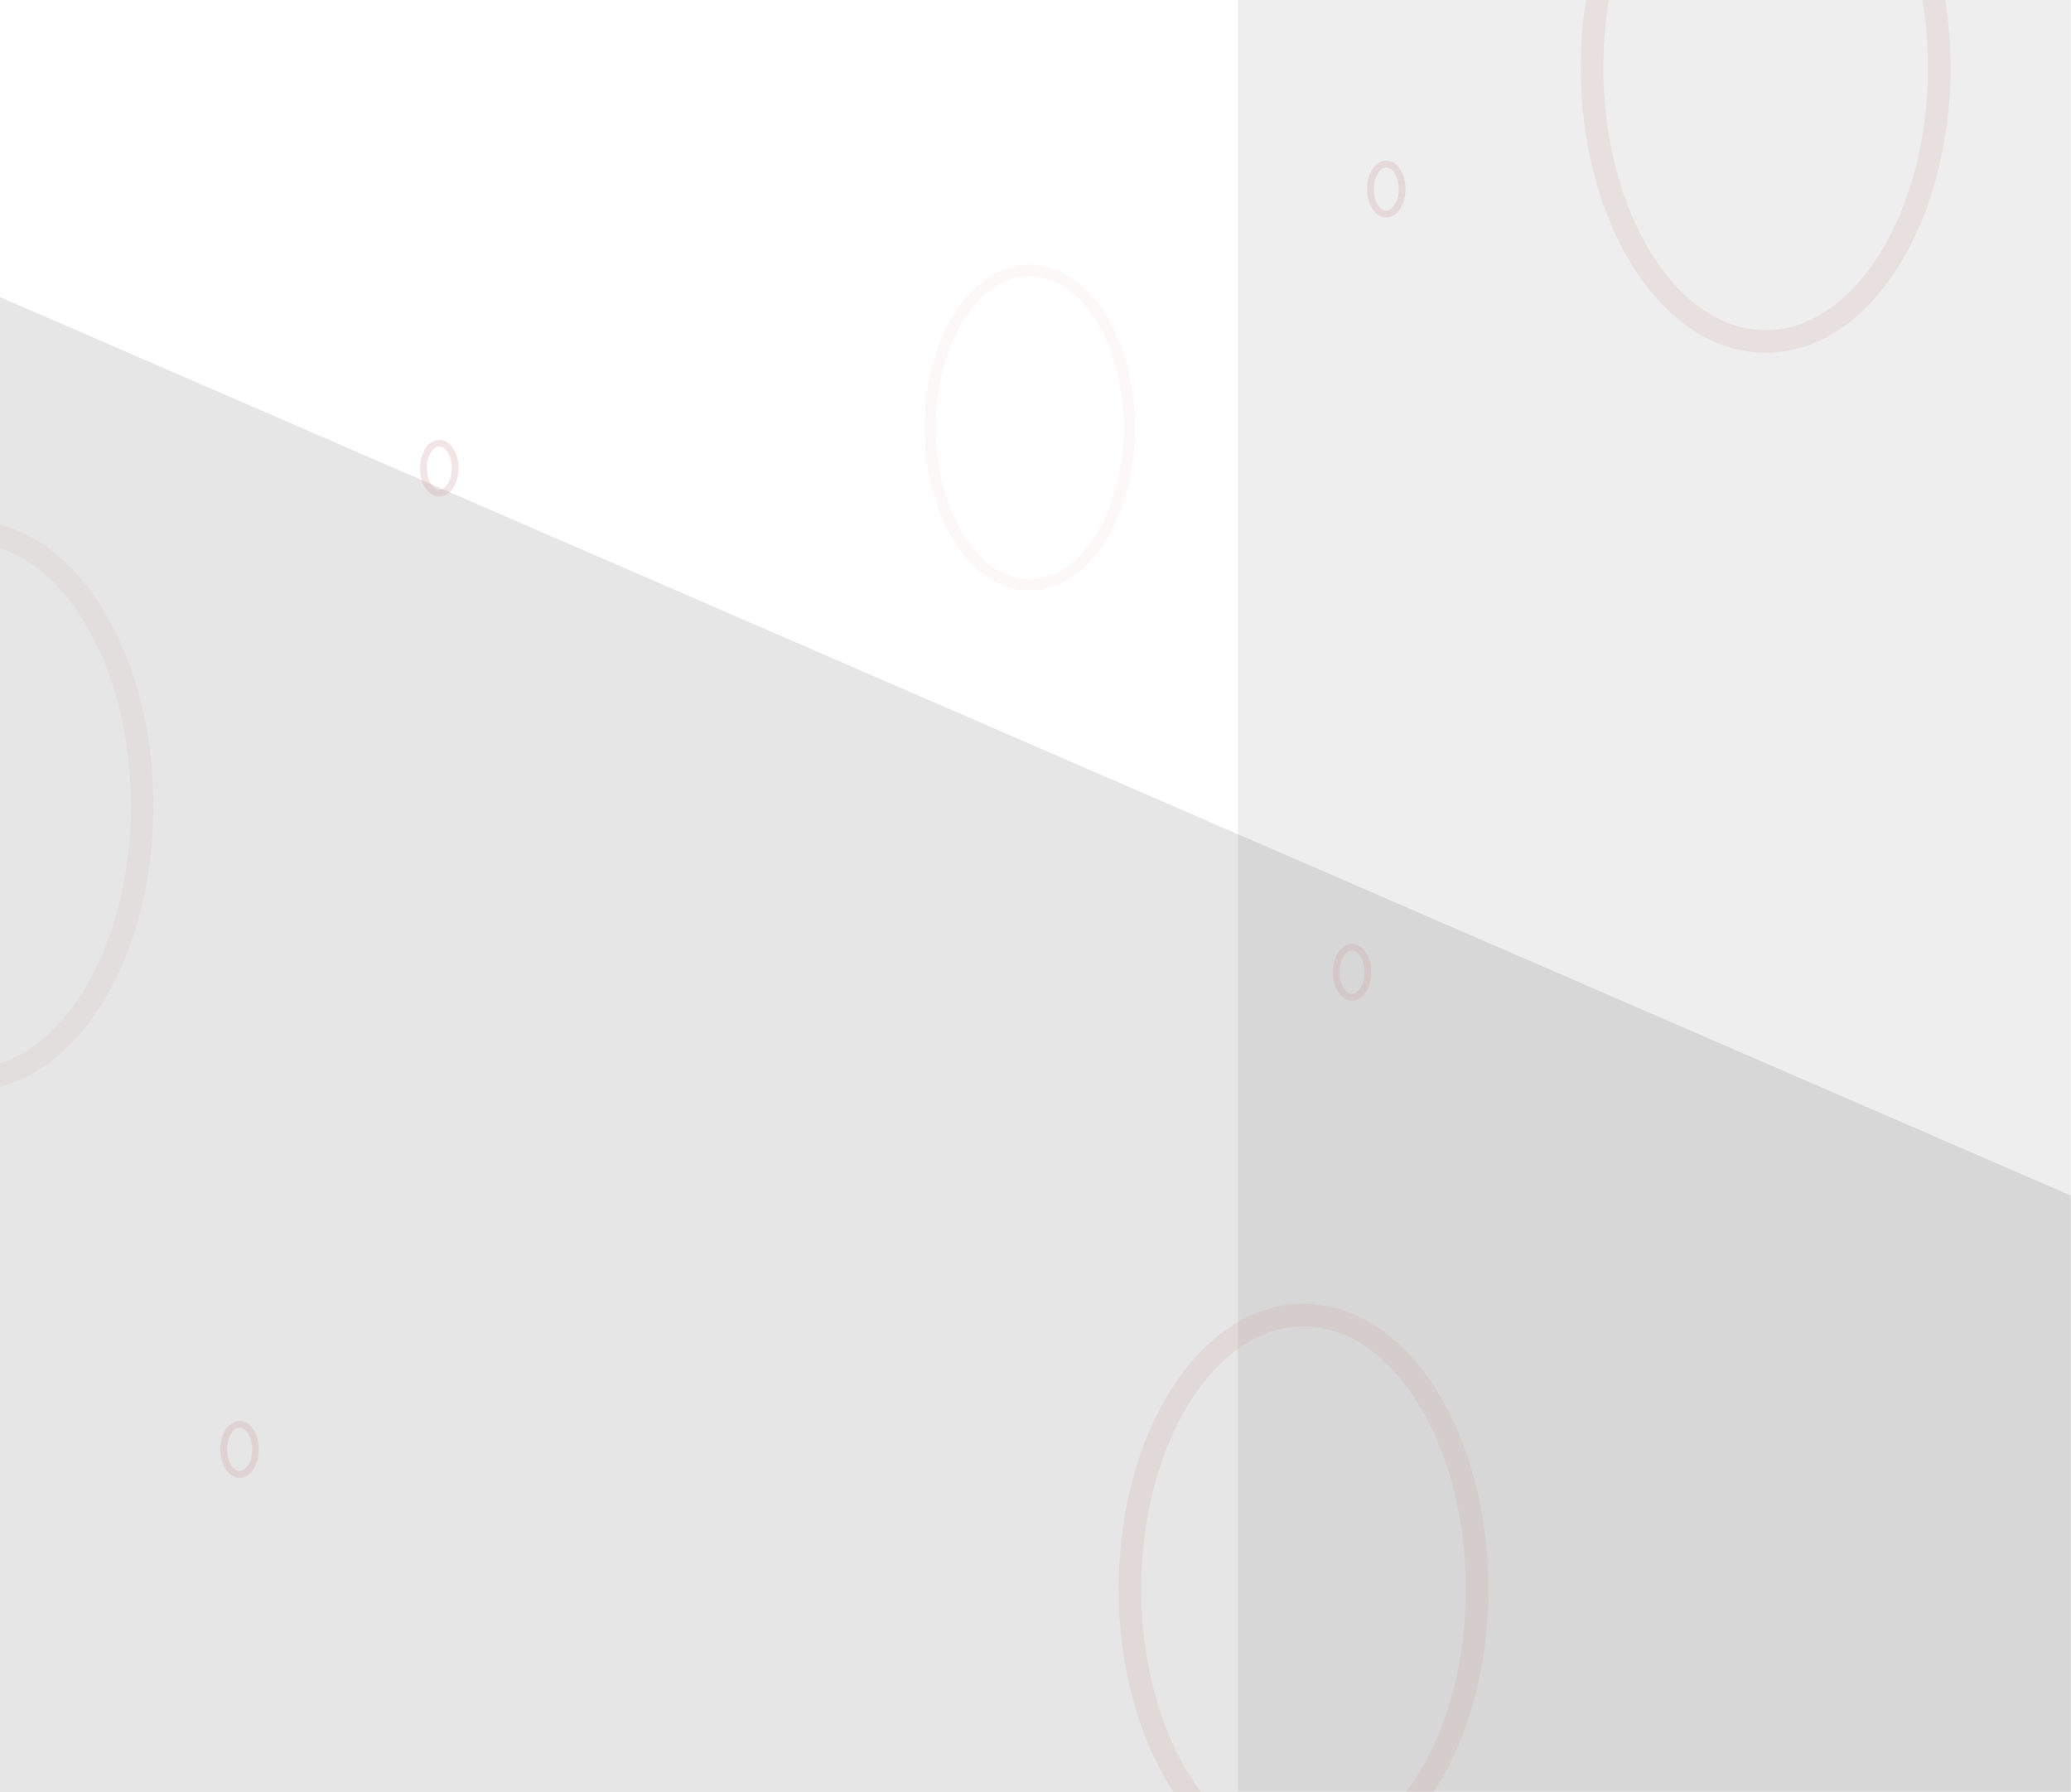
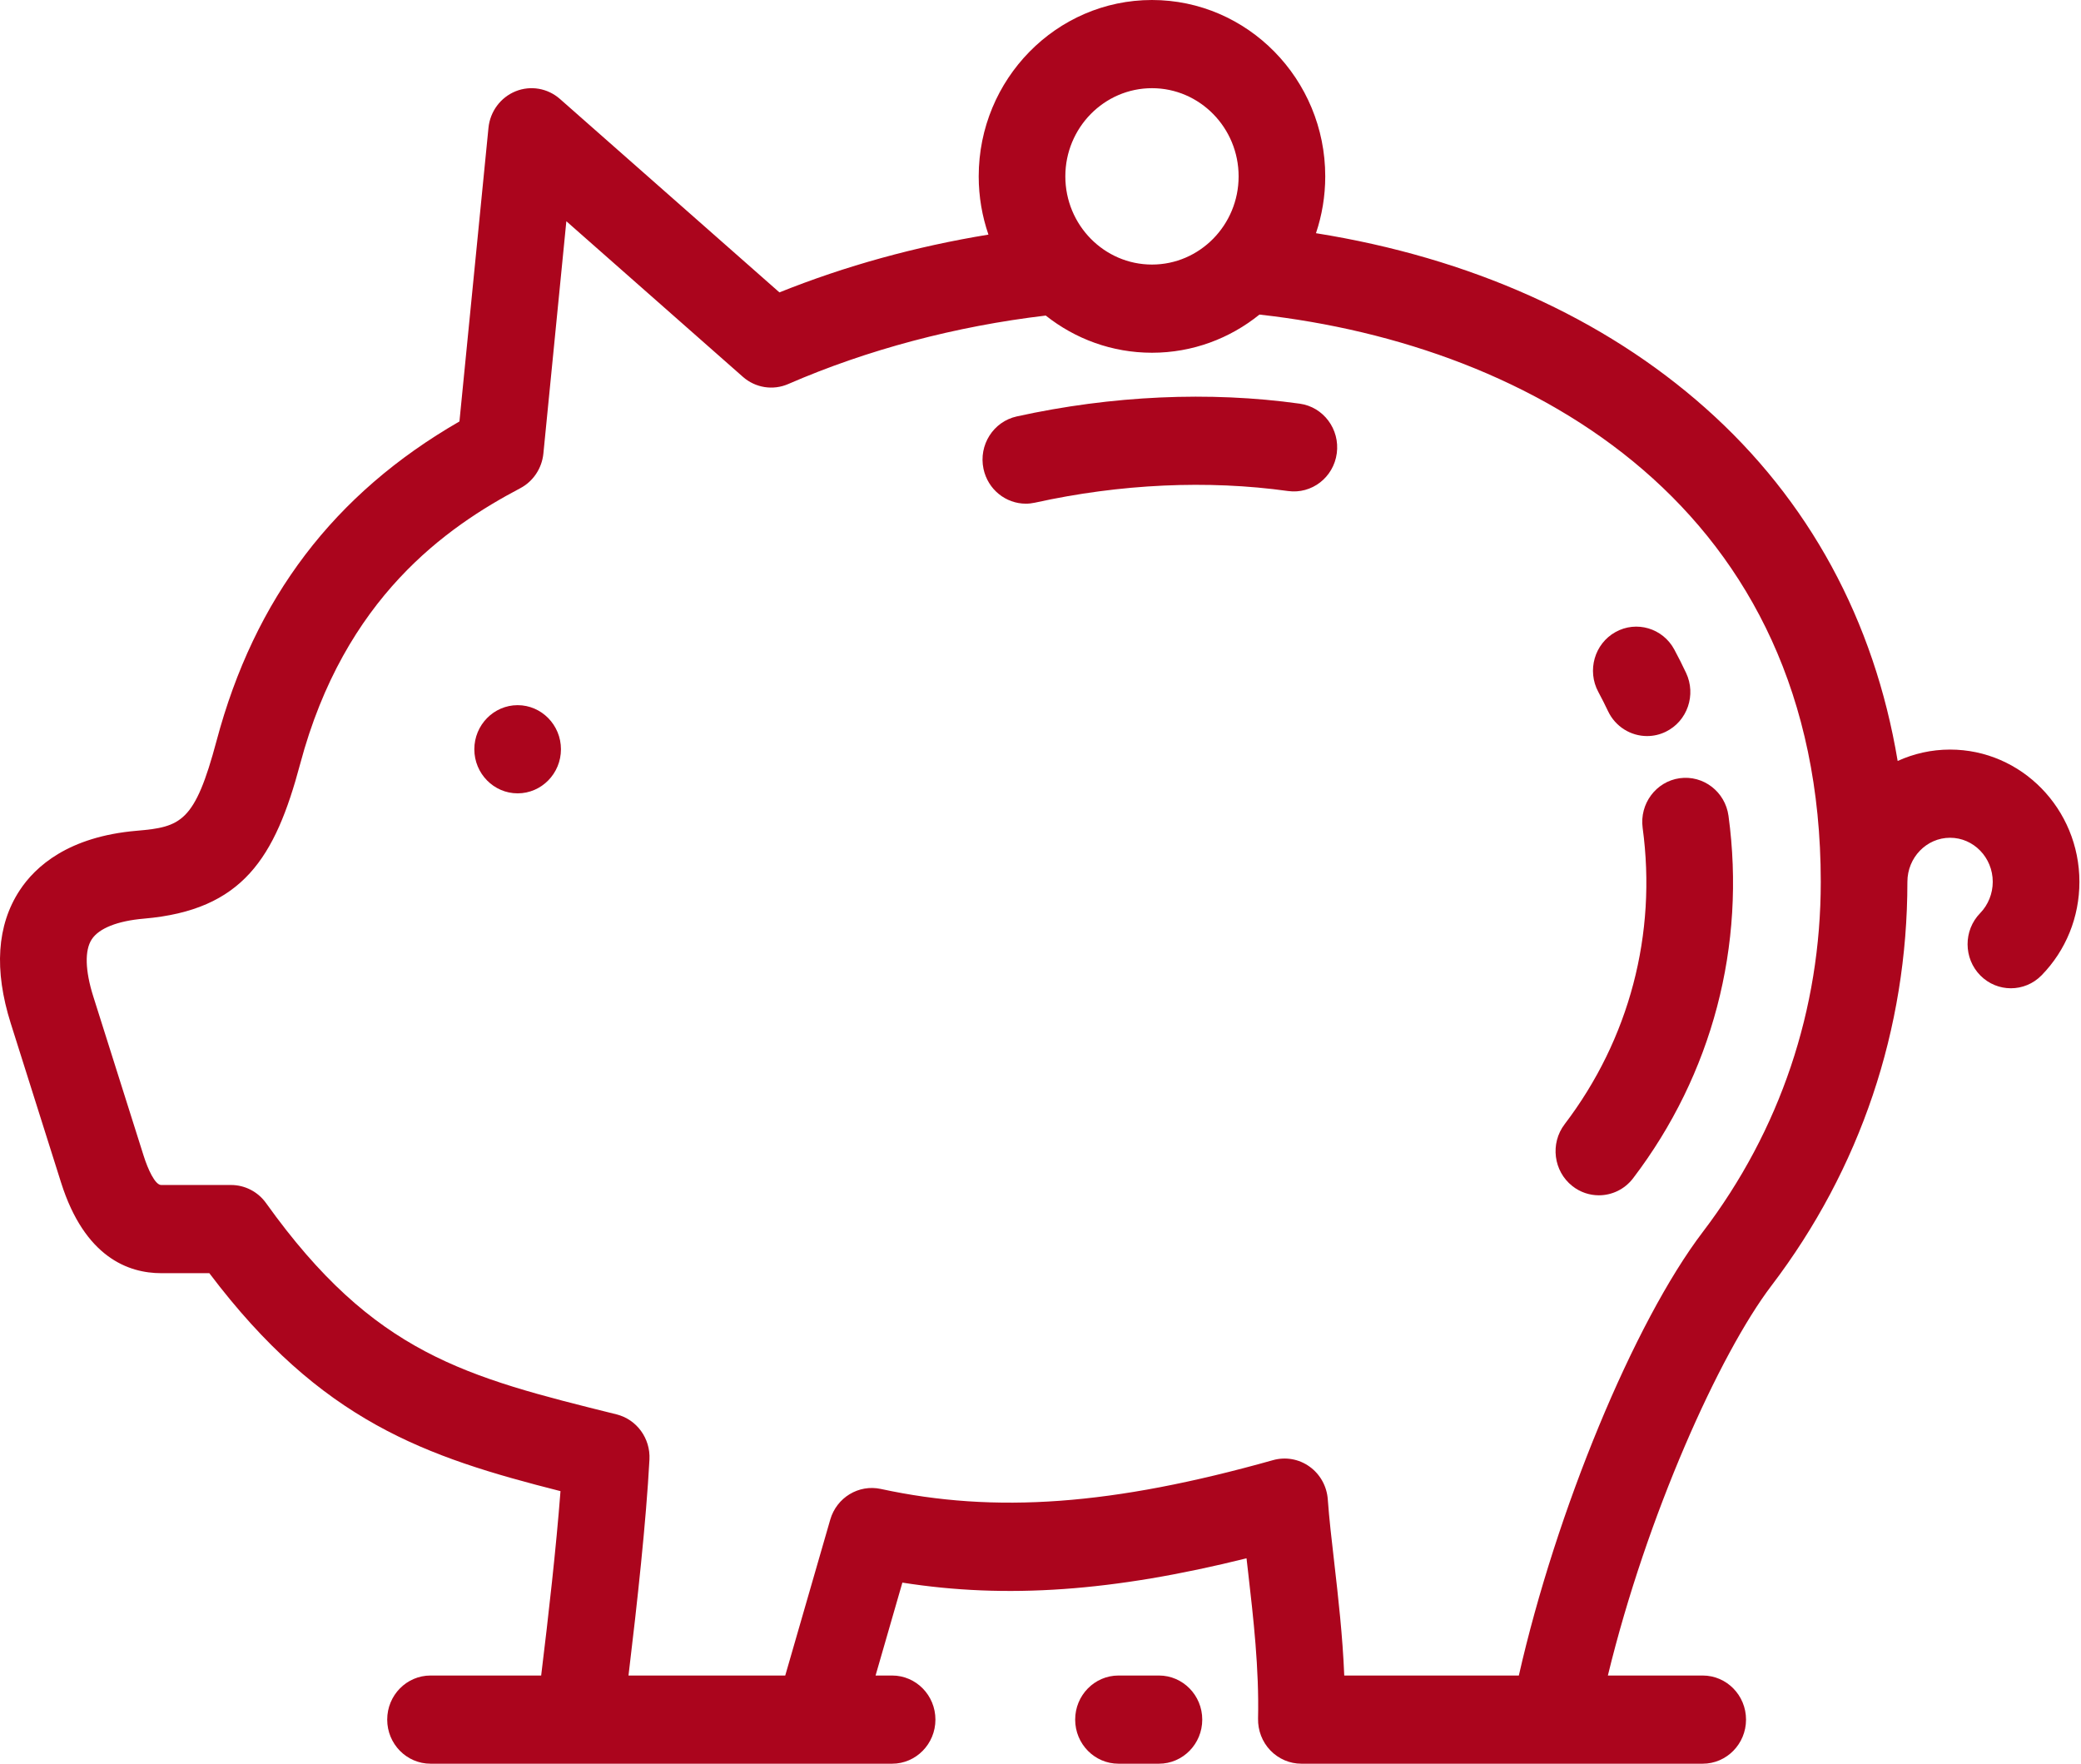
- <svg xmlns="http://www.w3.org/2000/svg" width="748" height="647" viewBox="0 0 748 647" fill="none">
-   <path d="M0 107.292L747.94 431.783V650.251H0V107.292Z" fill="black" fill-opacity="0.1" />
-   <path d="M747.939 -3.251H447.115V647H747.939V-3.251Z" fill="black" fill-opacity="0.07" />
-   <path d="M470.811 672.778C505.437 672.778 533.507 628.485 533.507 573.847C533.507 519.208 505.437 474.915 470.811 474.915C436.184 474.915 408.114 519.208 408.114 573.847C408.114 628.485 436.184 672.778 470.811 672.778Z" stroke="#C89797" stroke-opacity="0.17" stroke-width="8.143" />
-   <path d="M371.909 211.216C391.783 211.216 407.894 185.794 407.894 154.435C407.894 123.075 391.783 97.654 371.909 97.654C352.036 97.654 335.925 123.075 335.925 154.435C335.925 185.794 352.036 211.216 371.909 211.216Z" stroke="#C89797" stroke-opacity="0.07" stroke-width="4.071" />
-   <path d="M158.654 178.099C161.816 178.099 164.379 174.055 164.379 169.066C164.379 164.076 161.816 160.032 158.654 160.032C155.492 160.032 152.929 164.076 152.929 169.066C152.929 174.055 155.492 178.099 158.654 178.099Z" stroke="#C89797" stroke-opacity="0.14" stroke-width="2.443" />
-   <path d="M158.654 178.099C161.816 178.099 164.379 174.055 164.379 169.066C164.379 164.076 161.816 160.032 158.654 160.032C155.492 160.032 152.929 164.076 152.929 169.066C152.929 174.055 155.492 178.099 158.654 178.099Z" stroke="#C89797" stroke-opacity="0.14" stroke-width="2.443" />
-   <path d="M500.686 77.31C503.848 77.31 506.412 73.266 506.412 68.276C506.412 63.287 503.848 59.243 500.686 59.243C497.525 59.243 494.961 63.287 494.961 68.276C494.961 73.266 497.525 77.31 500.686 77.31Z" stroke="#C89797" stroke-opacity="0.14" stroke-width="2.443" />
-   <path d="M500.686 77.31C503.848 77.31 506.412 73.266 506.412 68.276C506.412 63.287 503.848 59.243 500.686 59.243C497.525 59.243 494.961 63.287 494.961 68.276C494.961 73.266 497.525 77.31 500.686 77.31Z" stroke="#C89797" stroke-opacity="0.14" stroke-width="2.443" />
-   <path d="M86.538 532.486C89.7 532.486 92.263 528.442 92.263 523.452C92.263 518.463 89.7 514.418 86.538 514.418C83.376 514.418 80.813 518.463 80.813 523.452C80.813 528.442 83.376 532.486 86.538 532.486Z" stroke="#C89797" stroke-opacity="0.14" stroke-width="2.443" />
-   <path d="M86.538 532.486C89.7 532.486 92.263 528.442 92.263 523.452C92.263 518.463 89.7 514.418 86.538 514.418C83.376 514.418 80.813 518.463 80.813 523.452C80.813 528.442 83.376 532.486 86.538 532.486Z" stroke="#C89797" stroke-opacity="0.14" stroke-width="2.443" />
-   <path d="M488.324 360.169C491.486 360.169 494.049 356.124 494.049 351.135C494.049 346.146 491.486 342.101 488.324 342.101C485.162 342.101 482.599 346.146 482.599 351.135C482.599 356.124 485.162 360.169 488.324 360.169Z" stroke="#C89797" stroke-opacity="0.14" stroke-width="2.443" />
-   <path d="M488.324 360.169C491.486 360.169 494.049 356.124 494.049 351.135C494.049 346.146 491.486 342.101 488.324 342.101C485.162 342.101 482.599 346.146 482.599 351.135C482.599 356.124 485.162 360.169 488.324 360.169Z" stroke="#C89797" stroke-opacity="0.14" stroke-width="2.443" />
-   <path d="M637.706 123.315C672.332 123.315 700.402 79.022 700.402 24.384C700.402 -30.254 672.332 -74.547 637.706 -74.547C603.08 -74.547 575.01 -30.254 575.01 24.384C575.01 79.022 603.08 123.315 637.706 123.315Z" stroke="#C89797" stroke-opacity="0.17" stroke-width="8.143" />
-   <path d="M-11.332 389.918C23.294 389.918 51.364 345.626 51.364 290.987C51.364 236.349 23.294 192.056 -11.332 192.056C-45.959 192.056 -74.029 236.349 -74.029 290.987C-74.029 345.626 -45.959 389.918 -11.332 389.918Z" stroke="#C89797" stroke-opacity="0.1" stroke-width="8.143" />
+ <svg xmlns="http://www.w3.org/2000/svg" width="59" height="50" viewBox="0 0 59 50" fill="none">
+   <path d="M36.85 11.444C34.293 11.087 31.518 11.213 28.825 11.806C28.162 11.953 27.741 12.618 27.884 13.293C28.009 13.879 28.518 14.279 29.084 14.279C29.17 14.279 29.257 14.269 29.345 14.25C31.761 13.717 34.24 13.603 36.516 13.92C37.189 14.014 37.808 13.536 37.9 12.852C37.992 12.168 37.522 11.537 36.85 11.444Z" fill="#AB051D" />
+   <path d="M45.801 17.919C45.207 18.25 44.989 19.01 45.315 19.616C45.412 19.796 45.504 19.978 45.589 20.158C45.801 20.606 46.24 20.867 46.697 20.867C46.876 20.867 47.057 20.828 47.228 20.744C47.84 20.445 48.097 19.698 47.803 19.076C47.7 18.856 47.587 18.633 47.469 18.413C47.143 17.808 46.396 17.587 45.801 17.919Z" fill="#AB051D" />
+   <path d="M47.621 22.062C46.949 22.157 46.48 22.788 46.572 23.471C46.98 26.478 46.195 29.46 44.36 31.871C43.945 32.416 44.043 33.202 44.579 33.624C44.803 33.801 45.068 33.886 45.331 33.886C45.697 33.886 46.06 33.72 46.302 33.402C48.545 30.456 49.505 26.808 49.006 23.129C48.913 22.445 48.293 21.969 47.621 22.062Z" fill="#AB051D" />
+   <path d="M55.288 21.25C54.759 21.25 54.257 21.366 53.802 21.573C53.138 17.59 51.287 14.174 48.35 11.567C45.462 9.002 41.674 7.307 37.31 6.611C37.48 6.105 37.573 5.564 37.573 5C37.573 2.243 35.369 0 32.66 0C29.952 0 27.748 2.243 27.748 5C27.748 5.578 27.846 6.133 28.024 6.651C25.963 6.988 23.978 7.535 22.098 8.289L15.875 2.805C15.529 2.5 15.044 2.416 14.618 2.588C14.192 2.761 13.895 3.16 13.849 3.625L13.026 11.948C9.471 13.996 7.215 16.965 6.139 21.004C5.524 23.31 5.133 23.444 3.873 23.552C1.938 23.718 1.002 24.563 0.556 25.244C-0.089 26.229 -0.173 27.497 0.305 29.012L1.732 33.527C2.403 35.648 3.646 36.094 4.57 36.094H5.935C9.11 40.3 12.056 41.3 15.891 42.273C15.768 43.88 15.553 45.783 15.343 47.5H12.207C11.528 47.5 10.978 48.059 10.978 48.75C10.978 49.44 11.528 50 12.207 50H16.427H23.182H25.293C25.971 50 26.521 49.44 26.521 48.75C26.521 48.059 25.971 47.5 25.293 47.5H24.824L25.584 44.866C28.53 45.331 31.567 45.116 35.341 44.177C35.356 44.311 35.372 44.447 35.388 44.585C35.535 45.864 35.701 47.313 35.668 48.72C35.661 49.057 35.786 49.382 36.017 49.623C36.249 49.864 36.565 50 36.896 50H44.054H48.274C48.953 50 49.503 49.44 49.503 48.75C49.503 48.06 48.953 47.5 48.274 47.5H45.586C46.688 42.963 48.751 38.384 50.222 36.45C52.745 33.135 54.078 29.176 54.078 25C54.078 24.31 54.621 23.75 55.288 23.75C55.955 23.75 56.498 24.31 56.498 25C56.498 25.331 56.368 25.654 56.141 25.887C55.663 26.377 55.666 27.168 56.147 27.655C56.387 27.897 56.7 28.017 57.012 28.017C57.328 28.017 57.644 27.894 57.884 27.648C58.574 26.94 58.955 26 58.955 25C58.955 22.932 57.31 21.25 55.288 21.25ZM32.661 2.5C34.015 2.5 35.117 3.622 35.117 5C35.117 6.379 34.015 7.5 32.661 7.5C31.306 7.5 30.204 6.379 30.204 5C30.204 3.622 31.306 2.5 32.661 2.5ZM48.281 34.92C46.32 37.495 44.115 42.853 43.062 47.5H38.112C38.066 46.372 37.941 45.285 37.828 44.295C37.754 43.655 37.684 43.051 37.645 42.506C37.618 42.133 37.428 41.792 37.127 41.577C36.827 41.361 36.447 41.295 36.093 41.394C31.551 42.672 28.226 42.916 24.974 42.211C24.345 42.075 23.72 42.454 23.539 43.081L22.263 47.5H17.819C18.068 45.433 18.319 43.135 18.413 41.378C18.445 40.777 18.052 40.238 17.477 40.096C13.193 39.032 10.608 38.391 7.544 34.108C7.313 33.785 6.944 33.594 6.551 33.594H4.57C4.396 33.594 4.192 33.145 4.071 32.761L2.644 28.247C2.413 27.515 2.397 26.94 2.601 26.63C2.806 26.316 3.332 26.107 4.08 26.043C6.886 25.802 7.801 24.316 8.51 21.658C9.768 16.936 12.673 14.936 14.748 13.842C15.117 13.648 15.364 13.277 15.406 12.857L16.057 6.272L21.062 10.683C21.417 10.996 21.916 11.075 22.348 10.887C24.585 9.914 27.099 9.247 29.649 8.946C30.481 9.606 31.526 10 32.661 10C33.811 10 34.87 9.595 35.708 8.918C43.499 9.786 51.622 14.431 51.622 25C51.623 28.617 50.467 32.047 48.281 34.92Z" fill="#AB051D" />
+   <path d="M14.676 19.991C13.999 19.991 13.448 20.553 13.448 21.241C13.448 21.93 13.999 22.491 14.676 22.491C15.353 22.491 15.904 21.93 15.904 21.241C15.904 20.553 15.353 19.991 14.676 19.991Z" fill="#AB051D" />
+   <path d="M32.858 47.5H31.712C31.033 47.5 30.483 48.06 30.483 48.75C30.483 49.44 31.033 50 31.712 50H32.858C33.536 50 34.086 49.44 34.086 48.75C34.086 48.06 33.536 47.5 32.858 47.5Z" fill="#AB051D" />
</svg>
